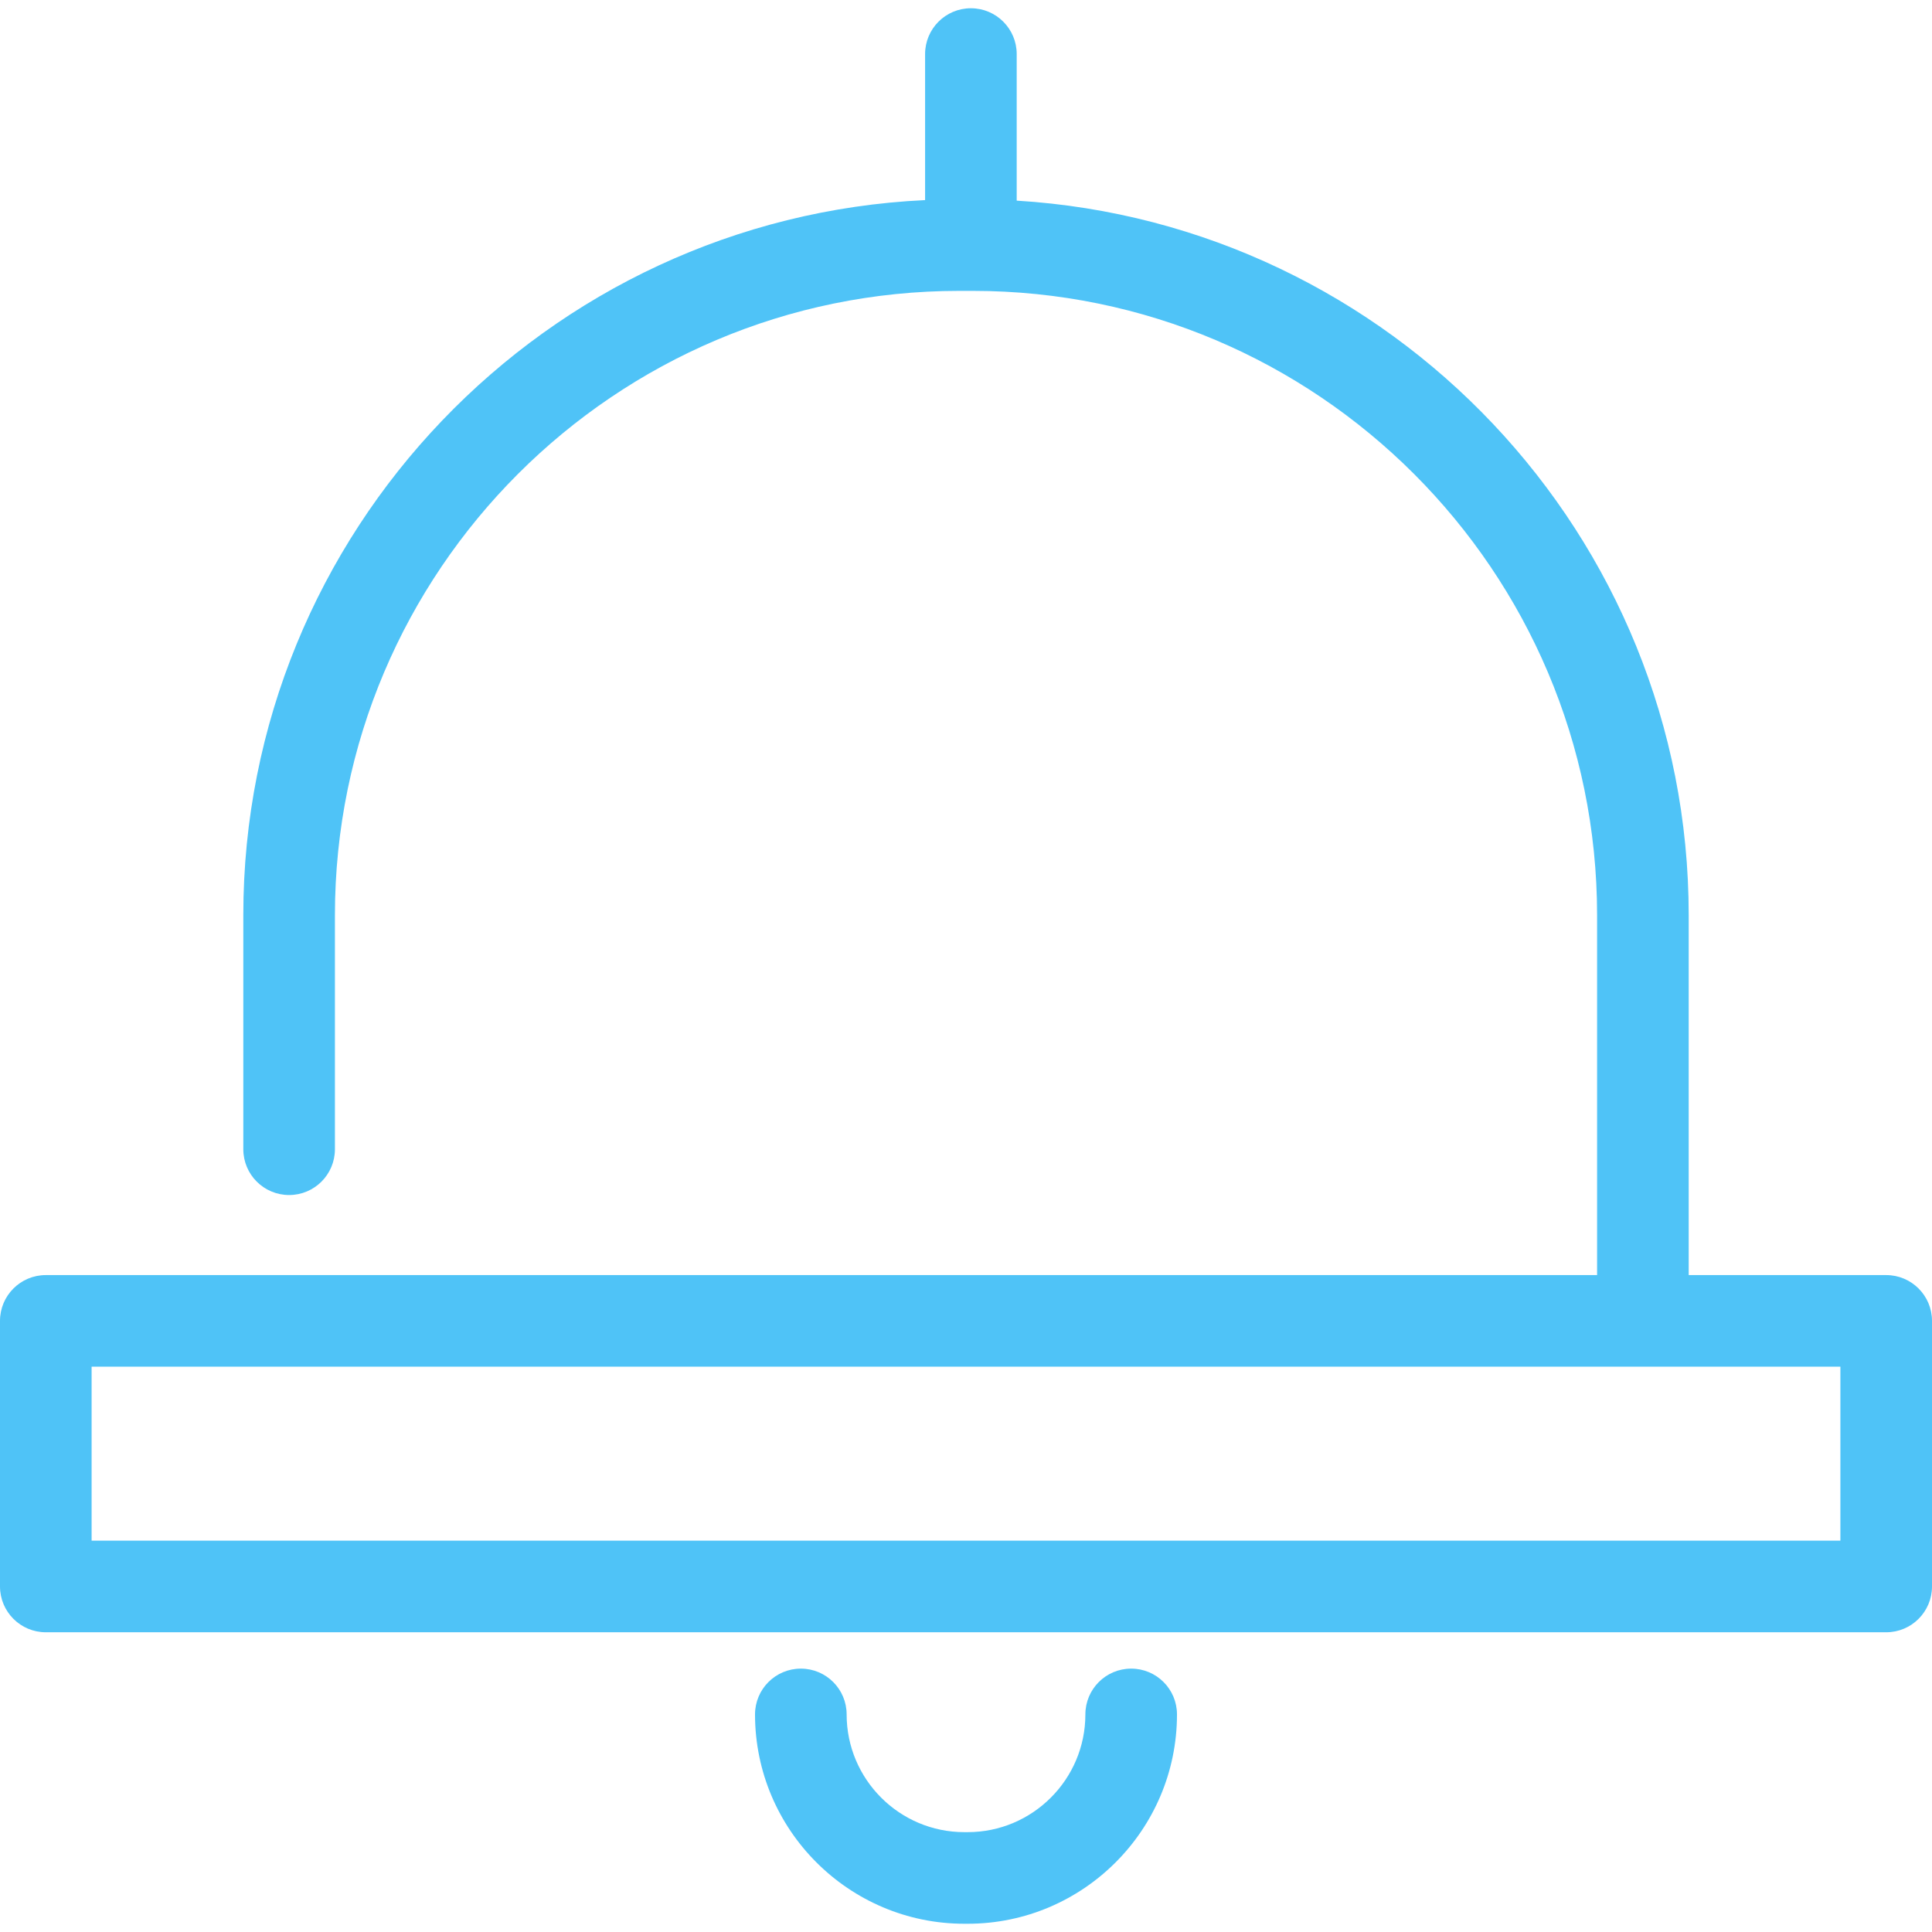
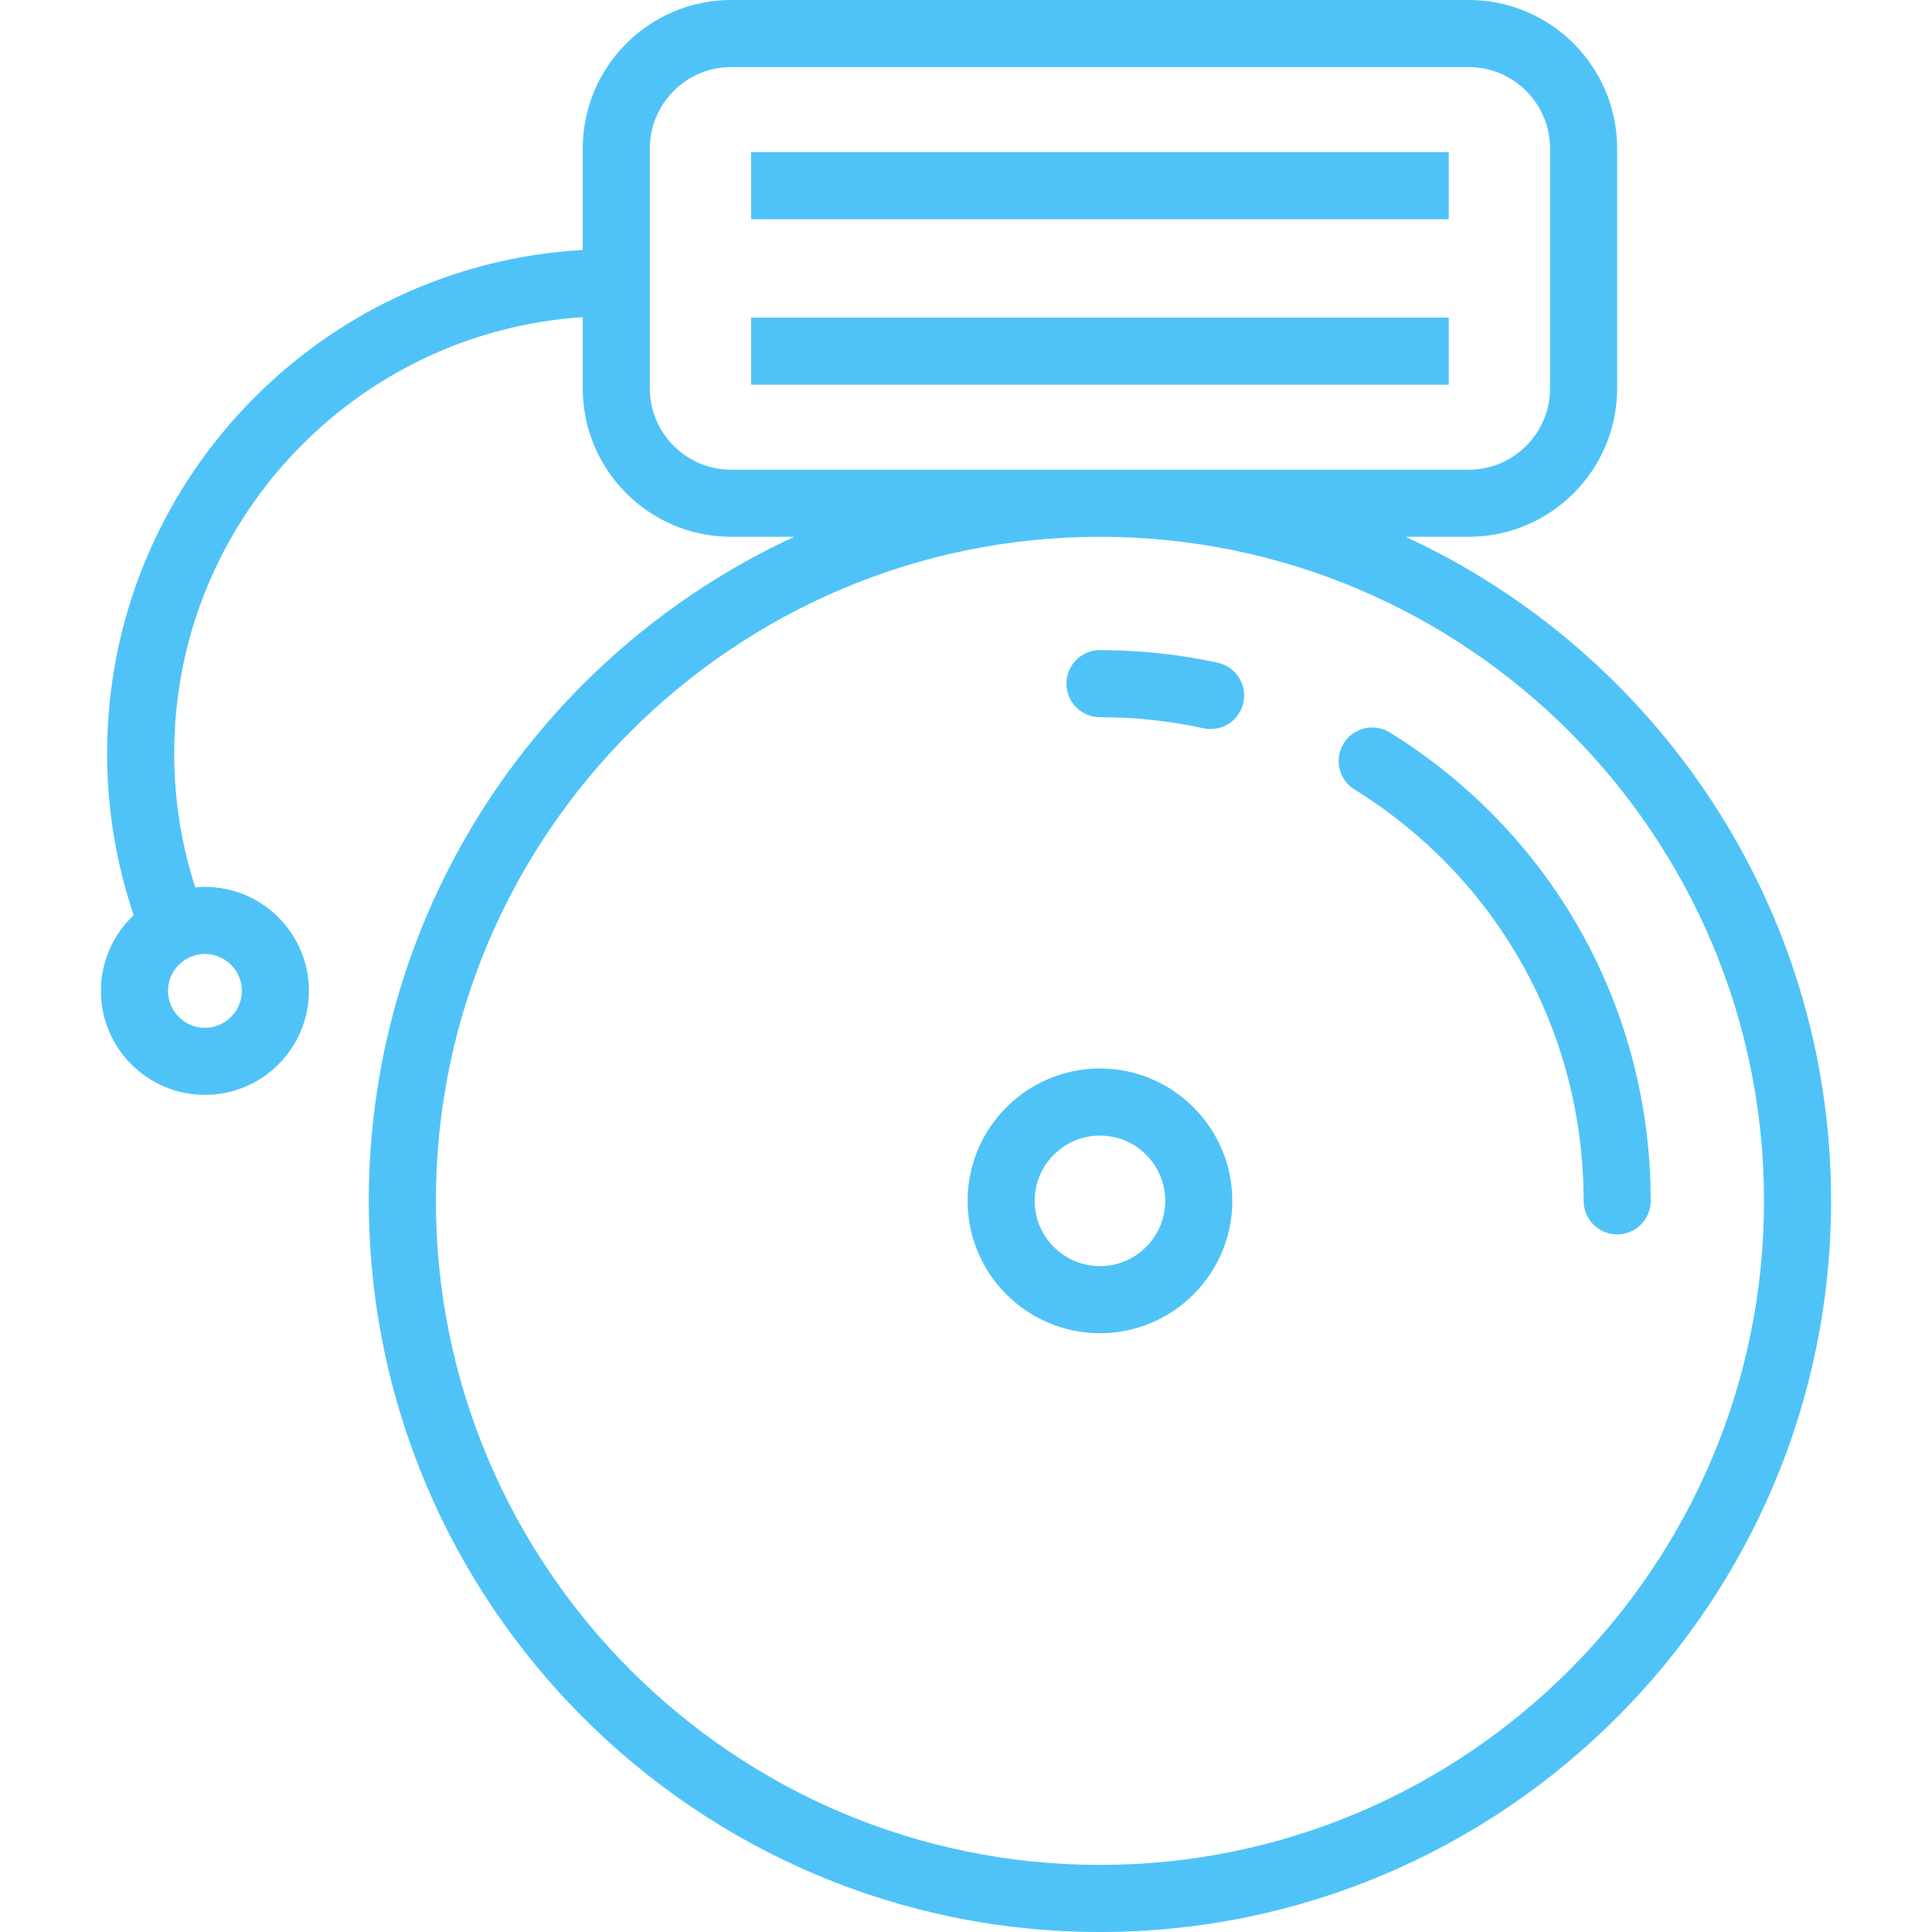
- <svg xmlns="http://www.w3.org/2000/svg" version="1.1" id="Capa_1" x="0px" y="0px" viewBox="0 0 253.071 253.071" style="enable-background:new 0 0 253.071 253.071;" xml:space="preserve" width="512px" height="512px">
+ <svg xmlns="http://www.w3.org/2000/svg" version="1.1" id="Capa_1" x="0px" y="0px" viewBox="0 0 432.039 432.039" style="enable-background:new 0 0 432.039 432.039;" xml:space="preserve" width="512px" height="512px">
  <g>
-     <path d="M247.071,167.022h-25.87V119.88c0-49.777-38.985-90.614-88.024-93.598V7.081c0-3.313-2.687-6-6-6s-6,2.687-6,6v19.13   c-49.641,2.342-89.306,43.46-89.306,93.67v30.655c0,3.313,2.687,6,6,6s6-2.687,6-6V119.88c0-45.093,36.686-81.779,81.778-81.779   h1.773c45.093,0,81.779,36.687,81.779,81.779v47.142H6c-3.313,0-6,2.687-6,6v34.788c0,3.313,2.687,6,6,6h241.071   c3.313,0,6-2.687,6-6v-34.788C253.071,169.708,250.385,167.022,247.071,167.022z M241.071,201.81H12v-22.788h229.071V201.81z" fill="#4fc3f7" />
-     <path d="M148.172,218.571c-3.313,0-6,2.687-6,6c0,8.503-6.917,15.42-15.42,15.42h-0.433c-8.502,0-15.419-6.917-15.419-15.42   c0-3.313-2.687-6-6-6s-6,2.687-6,6c0,15.119,12.3,27.42,27.419,27.42h0.433c15.12,0,27.42-12.301,27.42-27.42   C154.172,221.257,151.485,218.571,148.172,218.571z" fill="#4fc3f7" />
+     <path d="M314.341,120.04h14.09c18.308,0,33.202-14.895,33.202-33.202V33.203C361.633,14.895,346.739,0,328.431,0H163.516   c-18.308,0-33.202,14.895-33.202,33.203v22.693c-59.209,3.333-106.358,52.55-106.358,112.579c0,12.424,2,24.567,5.942,36.182   c-4.509,4.244-7.332,10.26-7.332,16.926c0,12.824,10.433,23.257,23.257,23.257s23.257-10.433,23.257-23.257   s-10.433-23.257-23.257-23.257c-0.729,0-1.45,0.038-2.163,0.104c-3.107-9.636-4.705-19.68-4.705-29.956   c0-51.754,40.427-94.238,91.358-97.549v15.913c0,18.308,14.895,33.202,33.202,33.202h14.091   c-56.105,25.933-95.133,82.741-95.133,148.5c0,90.153,73.346,163.499,163.5,163.499c90.153,0,163.499-73.346,163.499-163.499   C409.473,202.781,370.445,145.973,314.341,120.04z M54.08,221.583c0,4.553-3.704,8.257-8.257,8.257s-8.257-3.704-8.257-8.257   s3.704-8.257,8.257-8.257S54.08,217.03,54.08,221.583z M163.516,105.04c-10.037,0-18.202-8.165-18.202-18.202V33.203   c0-10.037,8.165-18.203,18.202-18.203h164.915c10.037,0,18.202,8.166,18.202,18.203v53.635c0,10.037-8.165,18.202-18.202,18.202   H163.516z M245.974,417.039c-81.883,0-148.5-66.616-148.5-148.499s66.617-148.5,148.5-148.5s148.499,66.617,148.499,148.5   S327.857,417.039,245.974,417.039z" fill="#4fc3f7" />
+     <path d="M245.974,238.942c-16.32,0-29.598,13.277-29.598,29.598s13.277,29.598,29.598,29.598s29.598-13.277,29.598-29.598   S262.294,238.942,245.974,238.942z M245.974,283.138c-8.049,0-14.598-6.549-14.598-14.598s6.549-14.598,14.598-14.598   s14.598,6.549,14.598,14.598S254.023,283.138,245.974,283.138z" fill="#4fc3f7" />
+     <path d="M272.315,148.202c-8.599-1.874-17.462-2.824-26.341-2.824c-4.143,0-7.5,3.357-7.5,7.5s3.357,7.5,7.5,7.5   c7.808,0,15.595,0.835,23.147,2.48c0.538,0.117,1.074,0.174,1.604,0.174c3.45,0,6.557-2.396,7.321-5.905   C278.928,153.08,276.363,149.084,272.315,148.202z" fill="#4fc3f7" />
+     <path d="M310.81,163.807c-3.519-2.185-8.145-1.101-10.326,2.42c-2.184,3.52-1.101,8.144,2.42,10.326   c32.08,19.899,51.232,54.287,51.232,91.987c0,4.143,3.357,7.5,7.5,7.5s7.5-3.357,7.5-7.5   C369.136,225.613,347.333,186.461,310.81,163.807z" fill="#4fc3f7" />
+     <rect x="167.974" y="71.021" width="156" height="15" fill="#4fc3f7" />
+     <rect x="167.974" y="34.021" width="156" height="15" fill="#4fc3f7" />
  </g>
  <g>
</g>
  <g>
</g>
  <g>
</g>
  <g>
</g>
  <g>
</g>
  <g>
</g>
  <g>
</g>
  <g>
</g>
  <g>
</g>
  <g>
</g>
  <g>
</g>
  <g>
</g>
  <g>
</g>
  <g>
</g>
  <g>
</g>
</svg>
